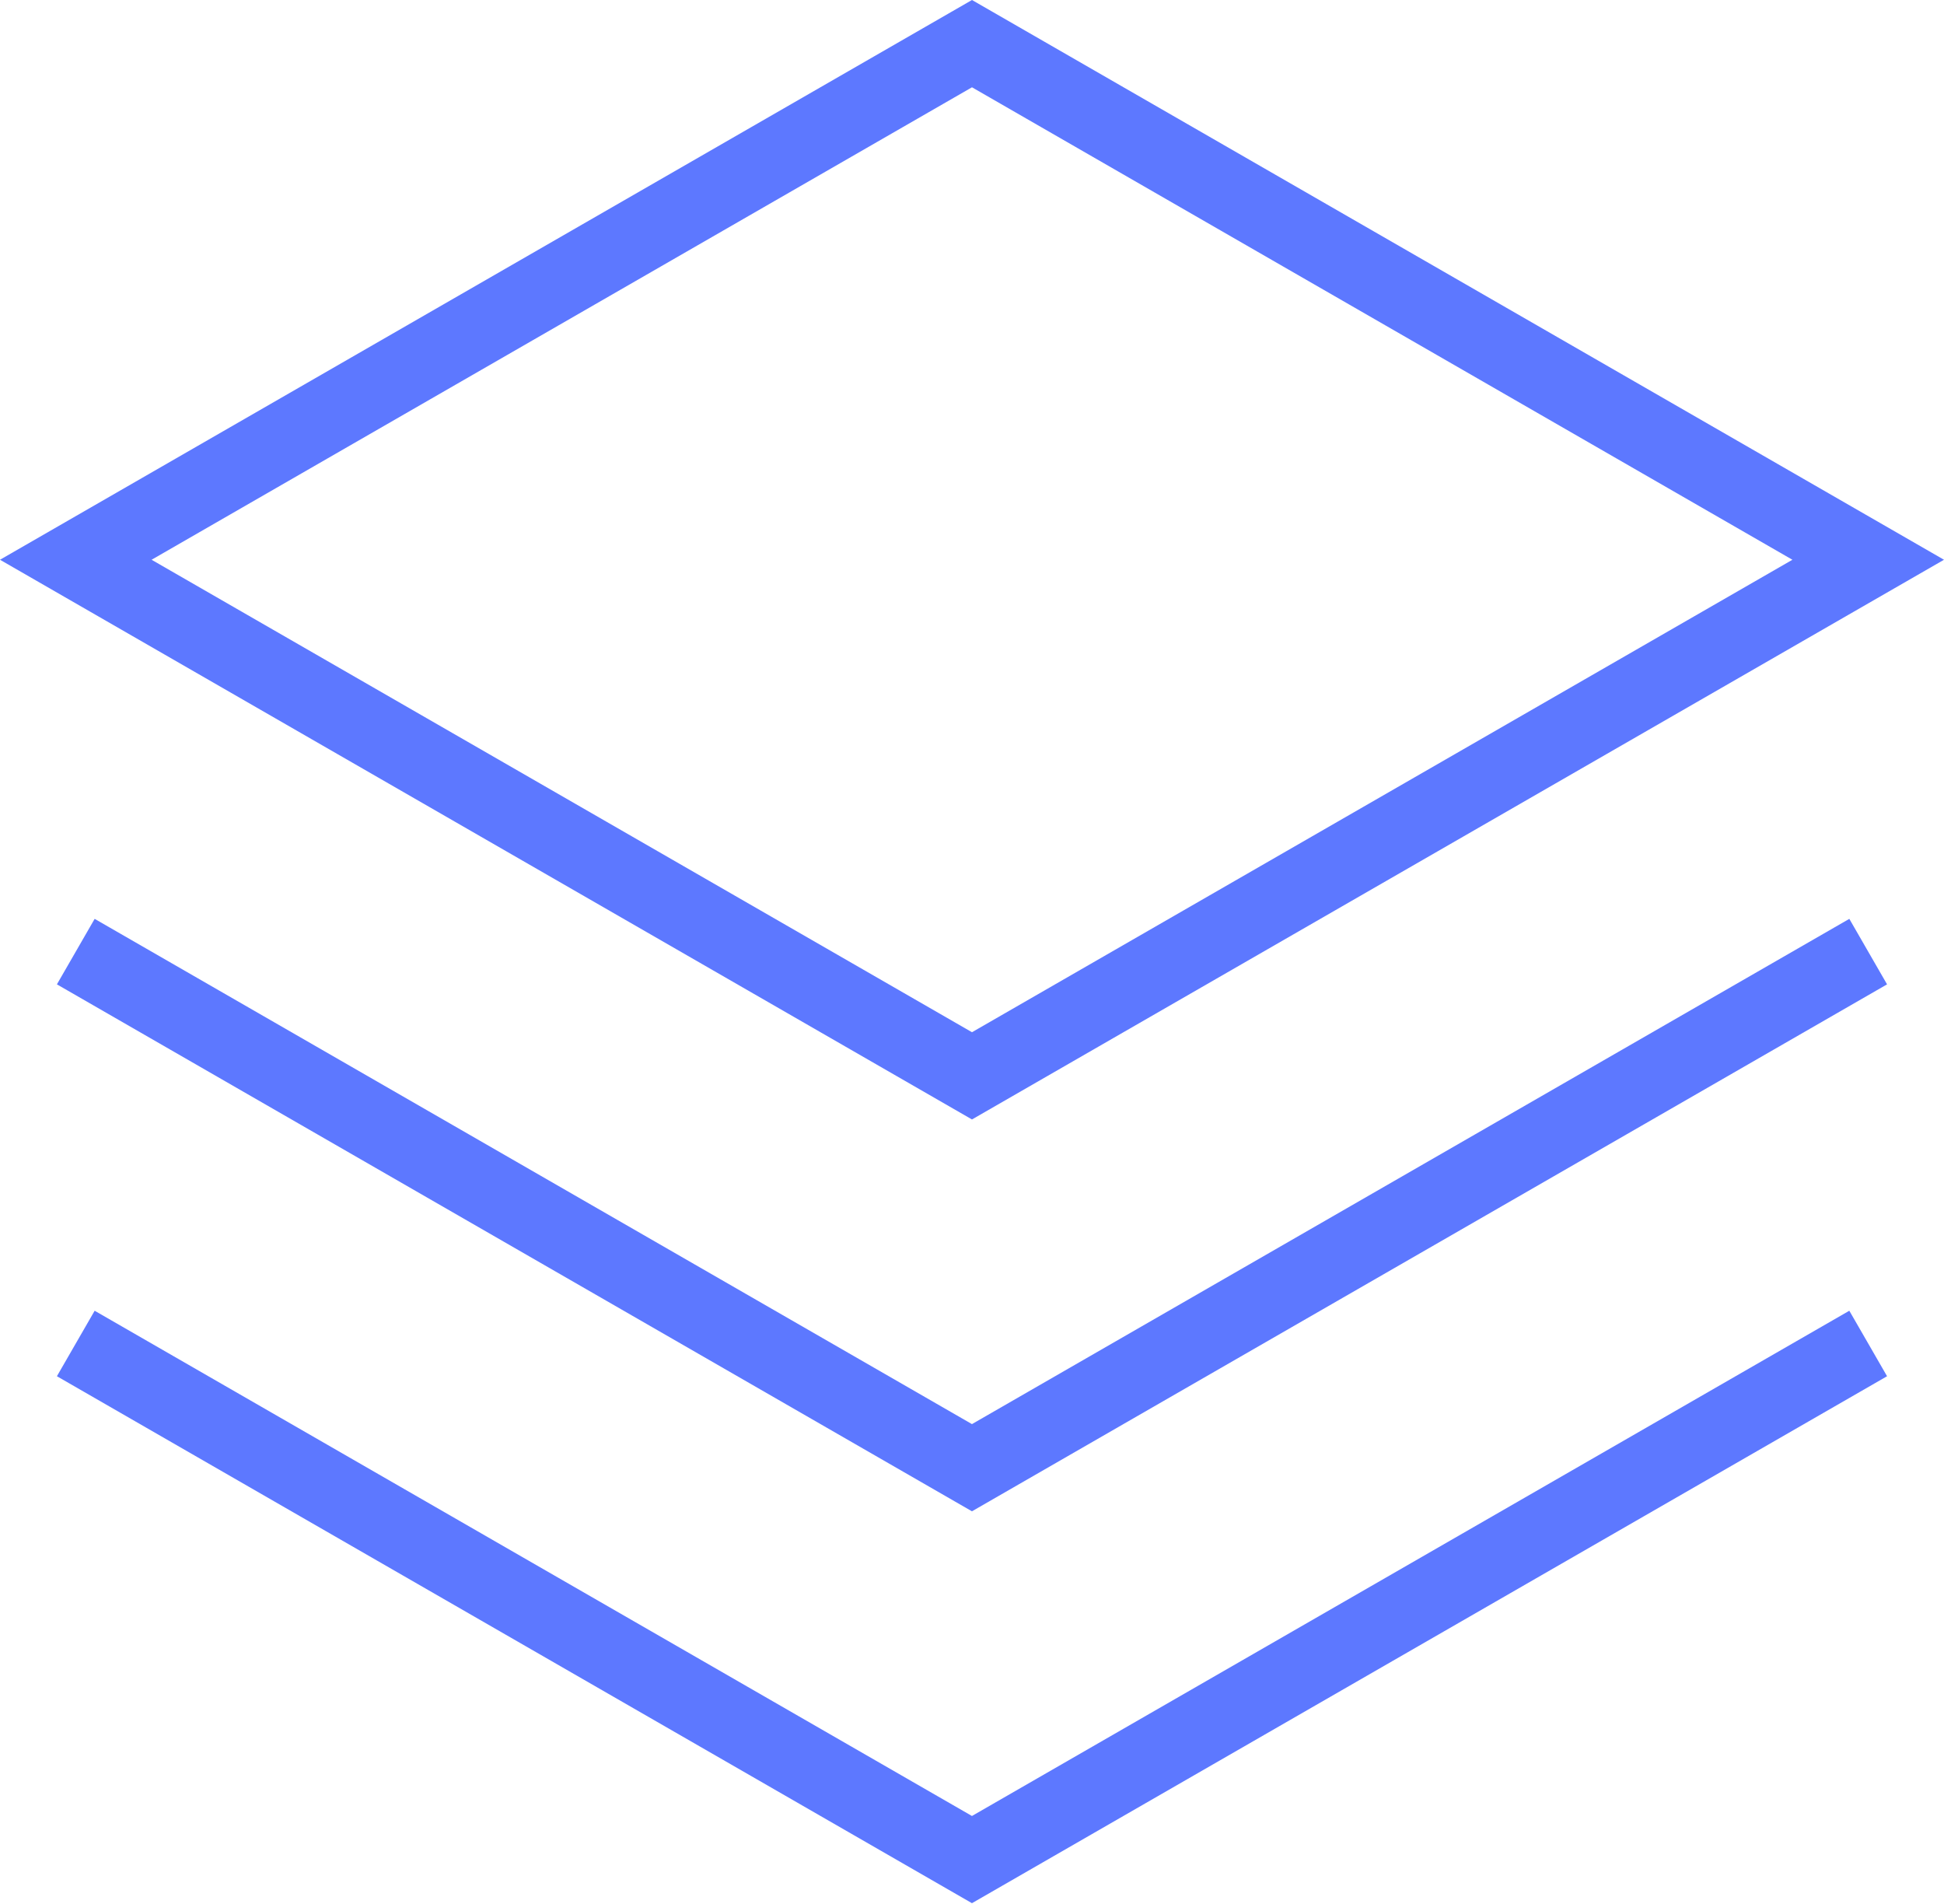
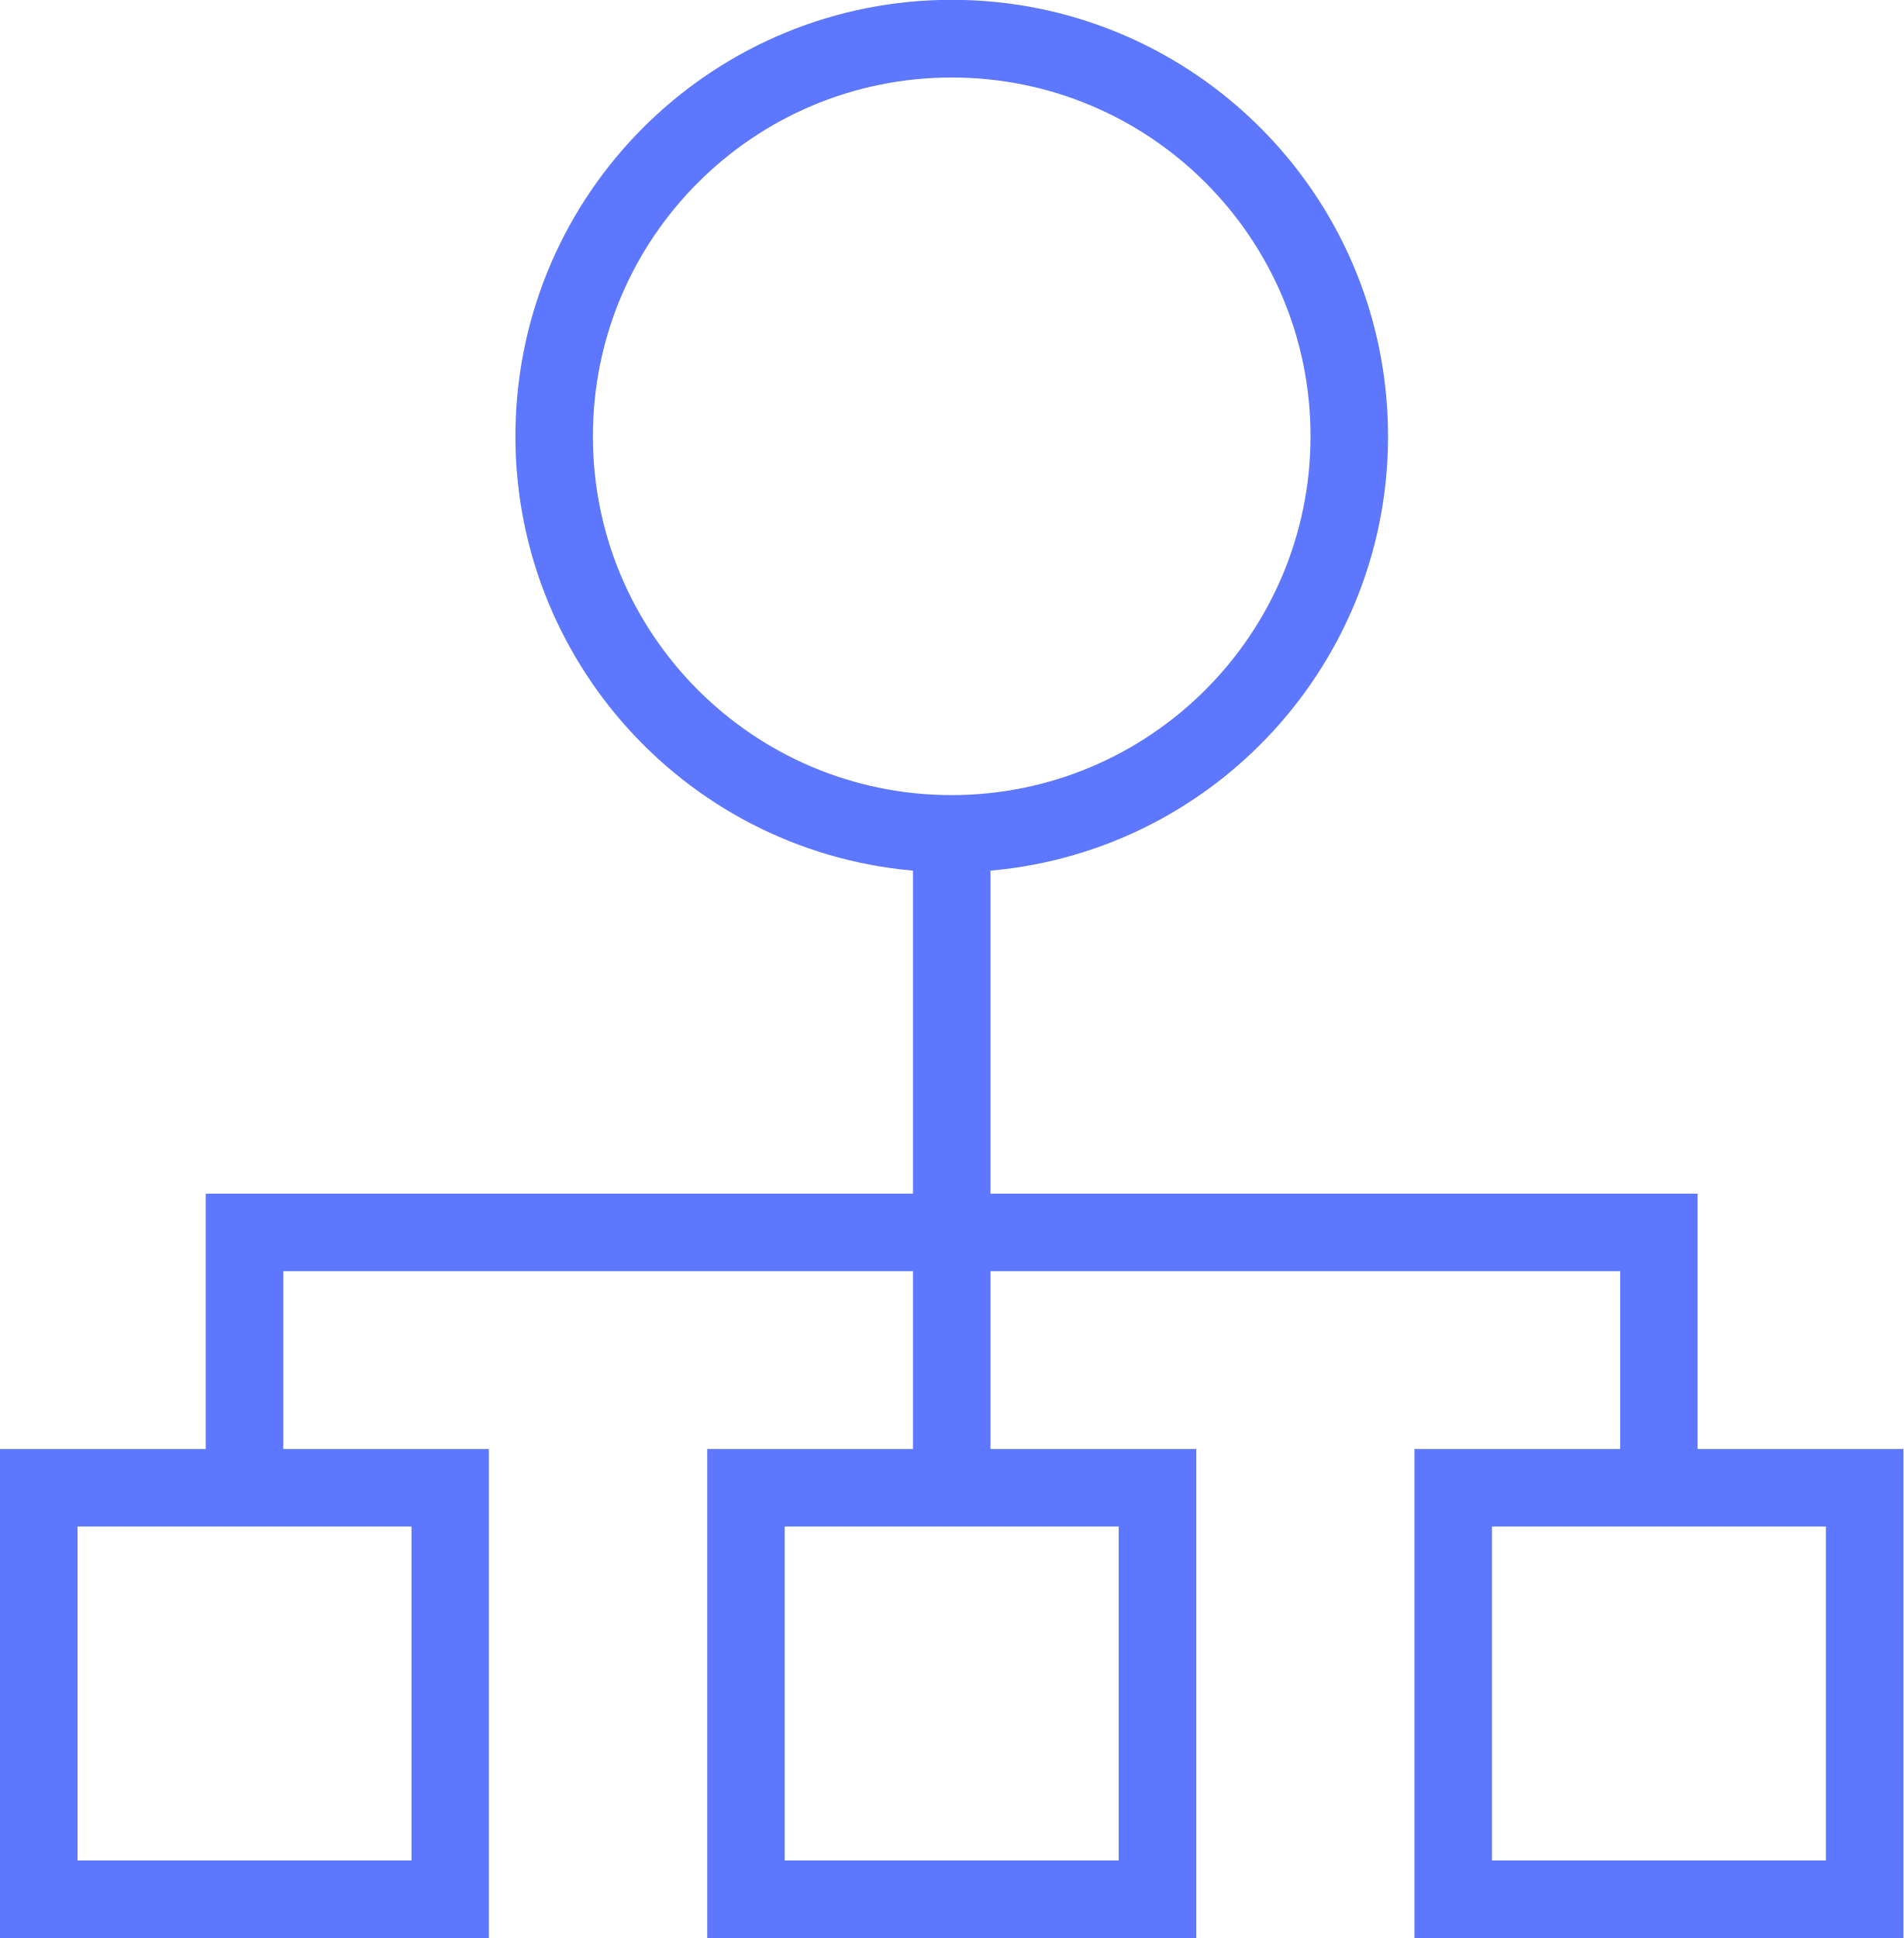
- <svg xmlns="http://www.w3.org/2000/svg" width="65.313" height="63.93" viewBox="0 0 65.313 63.93">
-   <g id="Group_1221" data-name="Group 1221" transform="translate(0 -5.356)">
-     <g id="Group_1216" data-name="Group 1216" transform="translate(0 5.356)">
-       <g id="Group_1215" data-name="Group 1215" transform="translate(0 0)">
-         <path id="Path_1438" data-name="Path 1438" d="M32.656,5.356,0,24.158l32.656,18.8,32.657-18.8ZM5.093,24.158,32.656,8.288,60.22,24.158,32.656,40.028Z" transform="translate(0 -5.356)" fill="#5d78ff" />
-       </g>
-     </g>
-     <g id="Group_1218" data-name="Group 1218" transform="translate(1.912 36.22)">
-       <g id="Group_1217" data-name="Group 1217">
-         <path id="Path_1439" data-name="Path 1439" d="M75.037,244.49,45.56,261.461,16.085,244.49l-1.268,2.2,30.743,17.7,30.745-17.7Z" transform="translate(-14.817 -244.49)" fill="#5d78ff" />
-       </g>
-     </g>
-     <g id="Group_1220" data-name="Group 1220" transform="translate(1.912 49.383)">
-       <g id="Group_1219" data-name="Group 1219">
-         <path id="Path_1440" data-name="Path 1440" d="M75.037,346.481,45.56,363.452,16.085,346.481l-1.268,2.2,30.743,17.7,30.745-17.7Z" transform="translate(-14.817 -346.481)" fill="#5d78ff" />
-       </g>
+ <svg xmlns="http://www.w3.org/2000/svg" width="62.786" height="63.93" viewBox="0 0 62.786 63.93">
+   <g id="_101-hierarchical-structure_1_" data-name="101-hierarchical-structure (1)" transform="translate(-4.404)">
+     <g id="Group_1235" data-name="Group 1235" transform="translate(4.404)">
+       <path id="Path_1442" data-name="Path 1442" d="M60.4,47.8V39.376H37.076V28.721a14.392,14.392,0,1,0-2.557,0V39.376H11.19V47.8H4.4V63.93h16.13V47.8H13.748V41.933H34.519V47.8H27.732V63.93h16.13V47.8H37.076V41.933H57.847V47.8H51.06V63.93H67.19V47.8ZM17.977,50.357V61.373H6.961V50.357Zm23.328,0V61.373H30.289V50.357ZM35.8,26.229A11.836,11.836,0,1,1,47.633,14.393,11.849,11.849,0,0,1,35.8,26.229ZM64.633,61.373H53.618V50.357H64.633Z" transform="translate(-4.404)" fill="#5d78ff" />
    </g>
  </g>
</svg>
